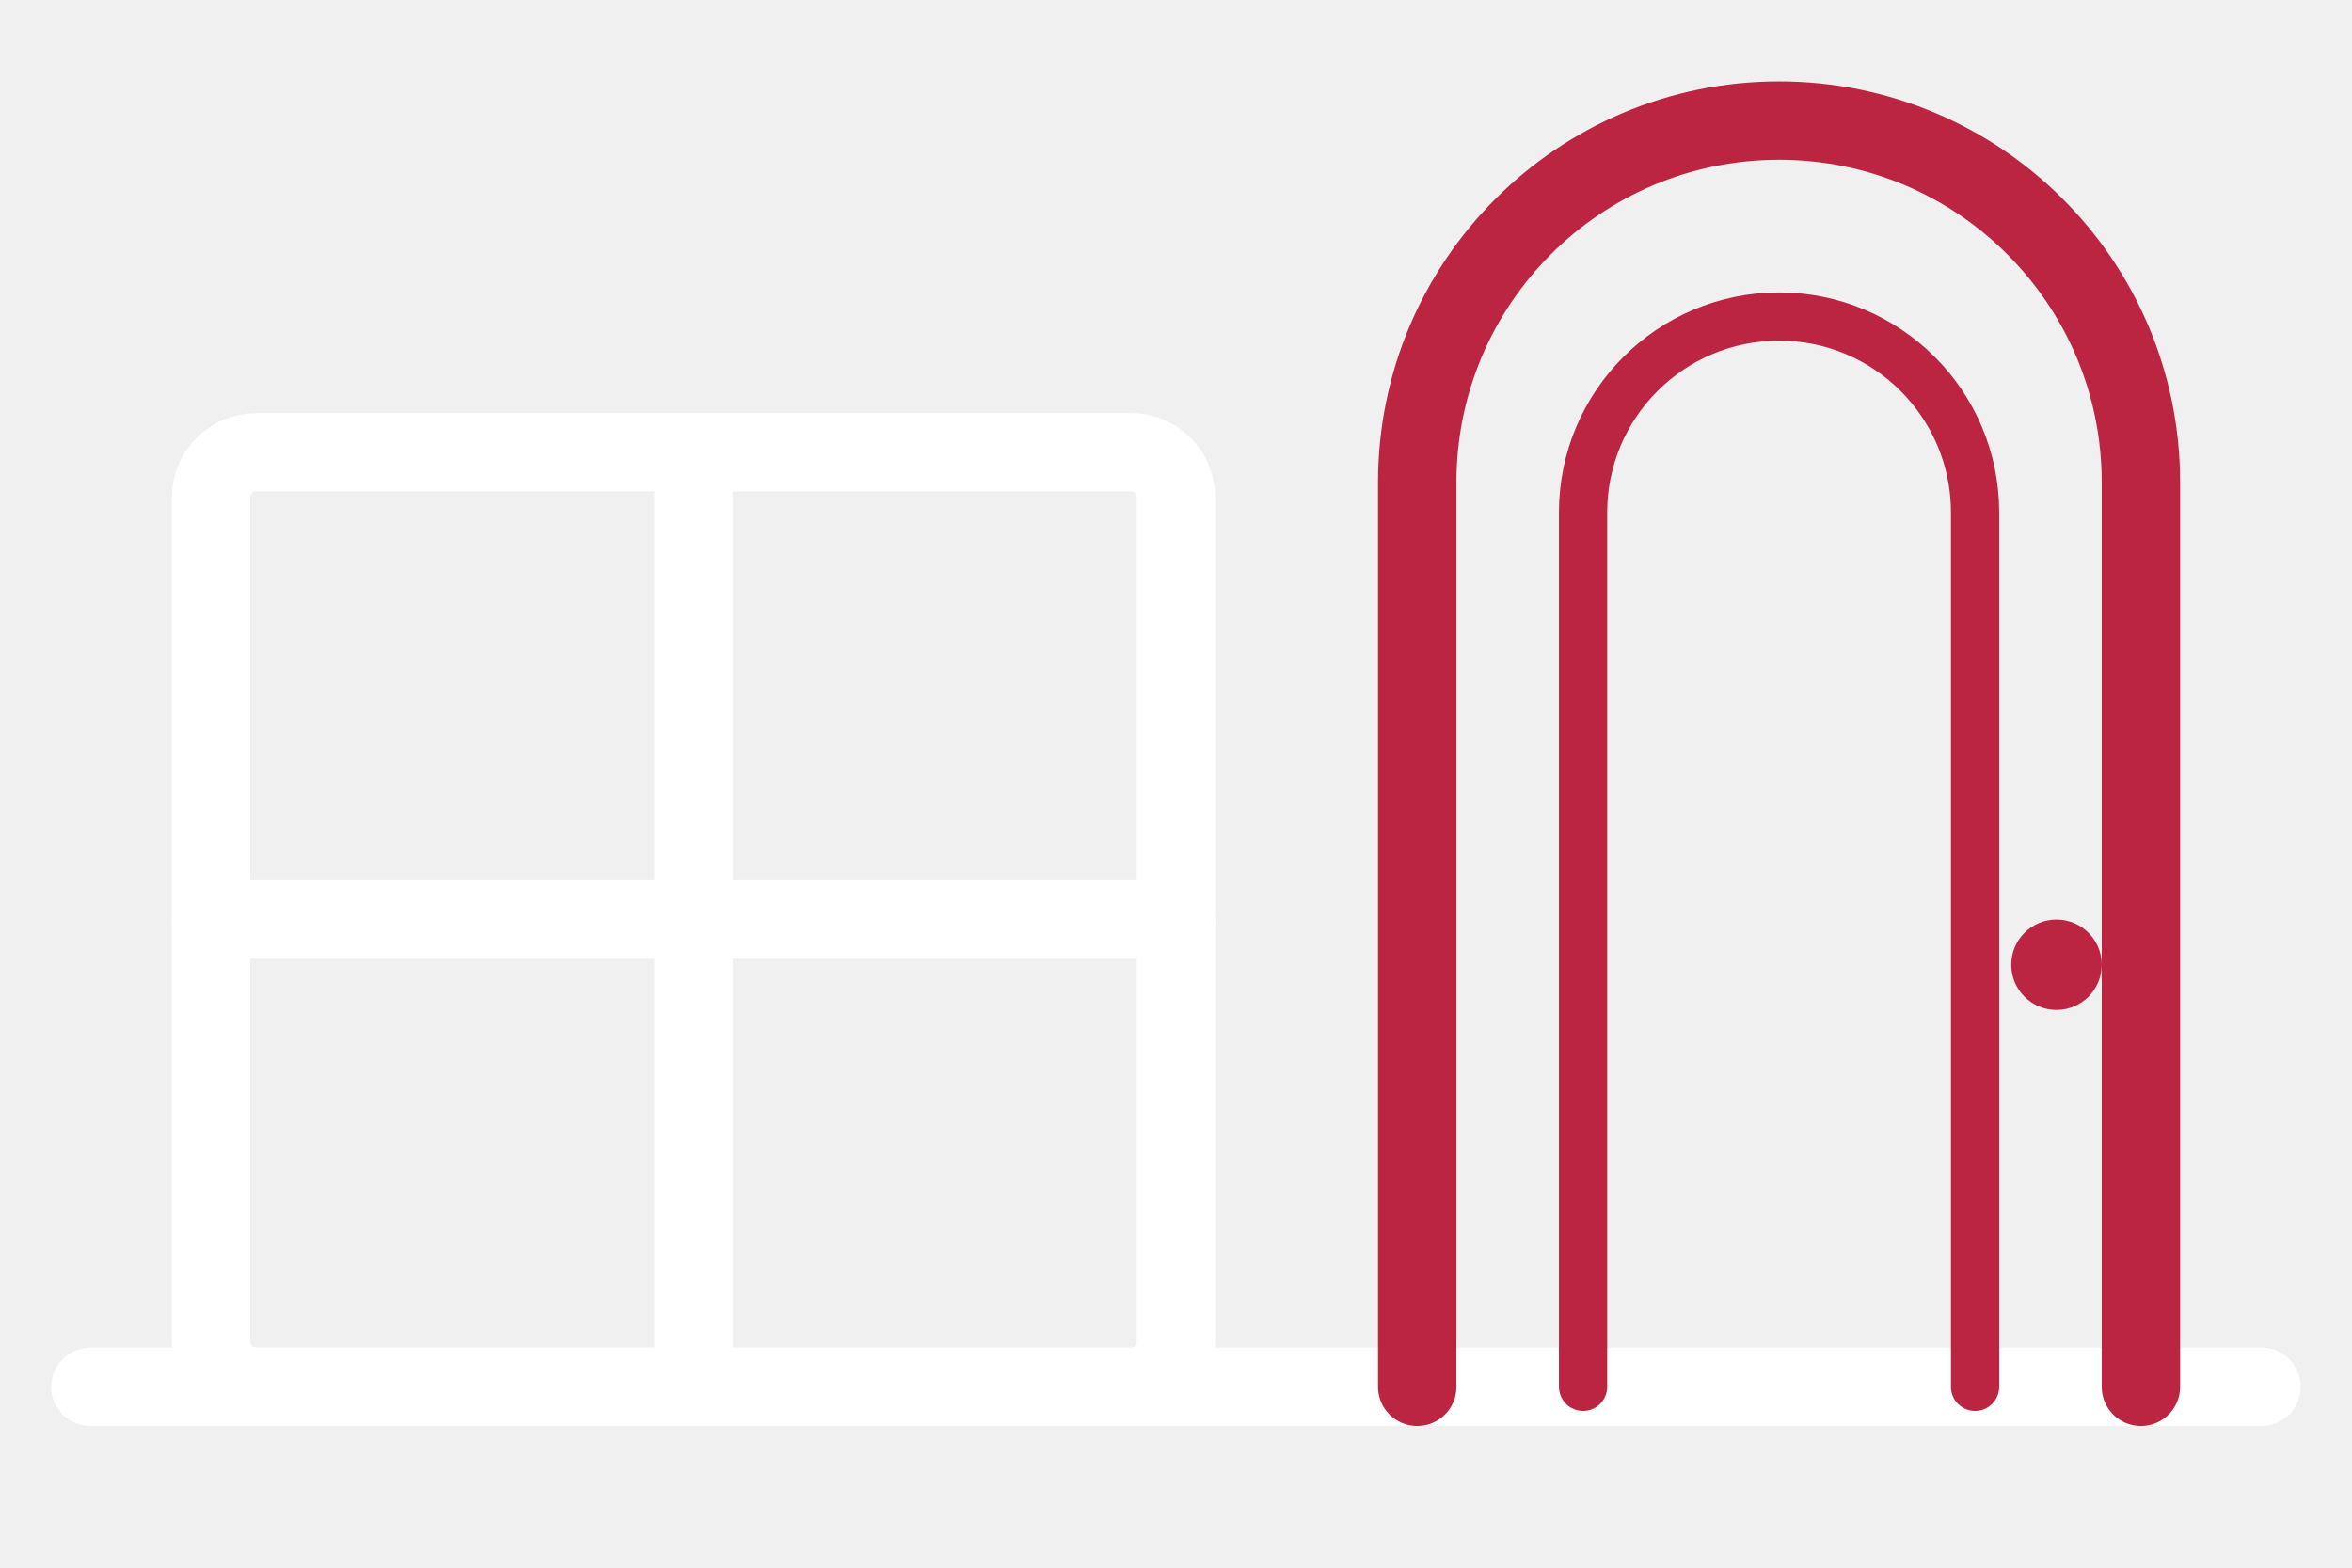
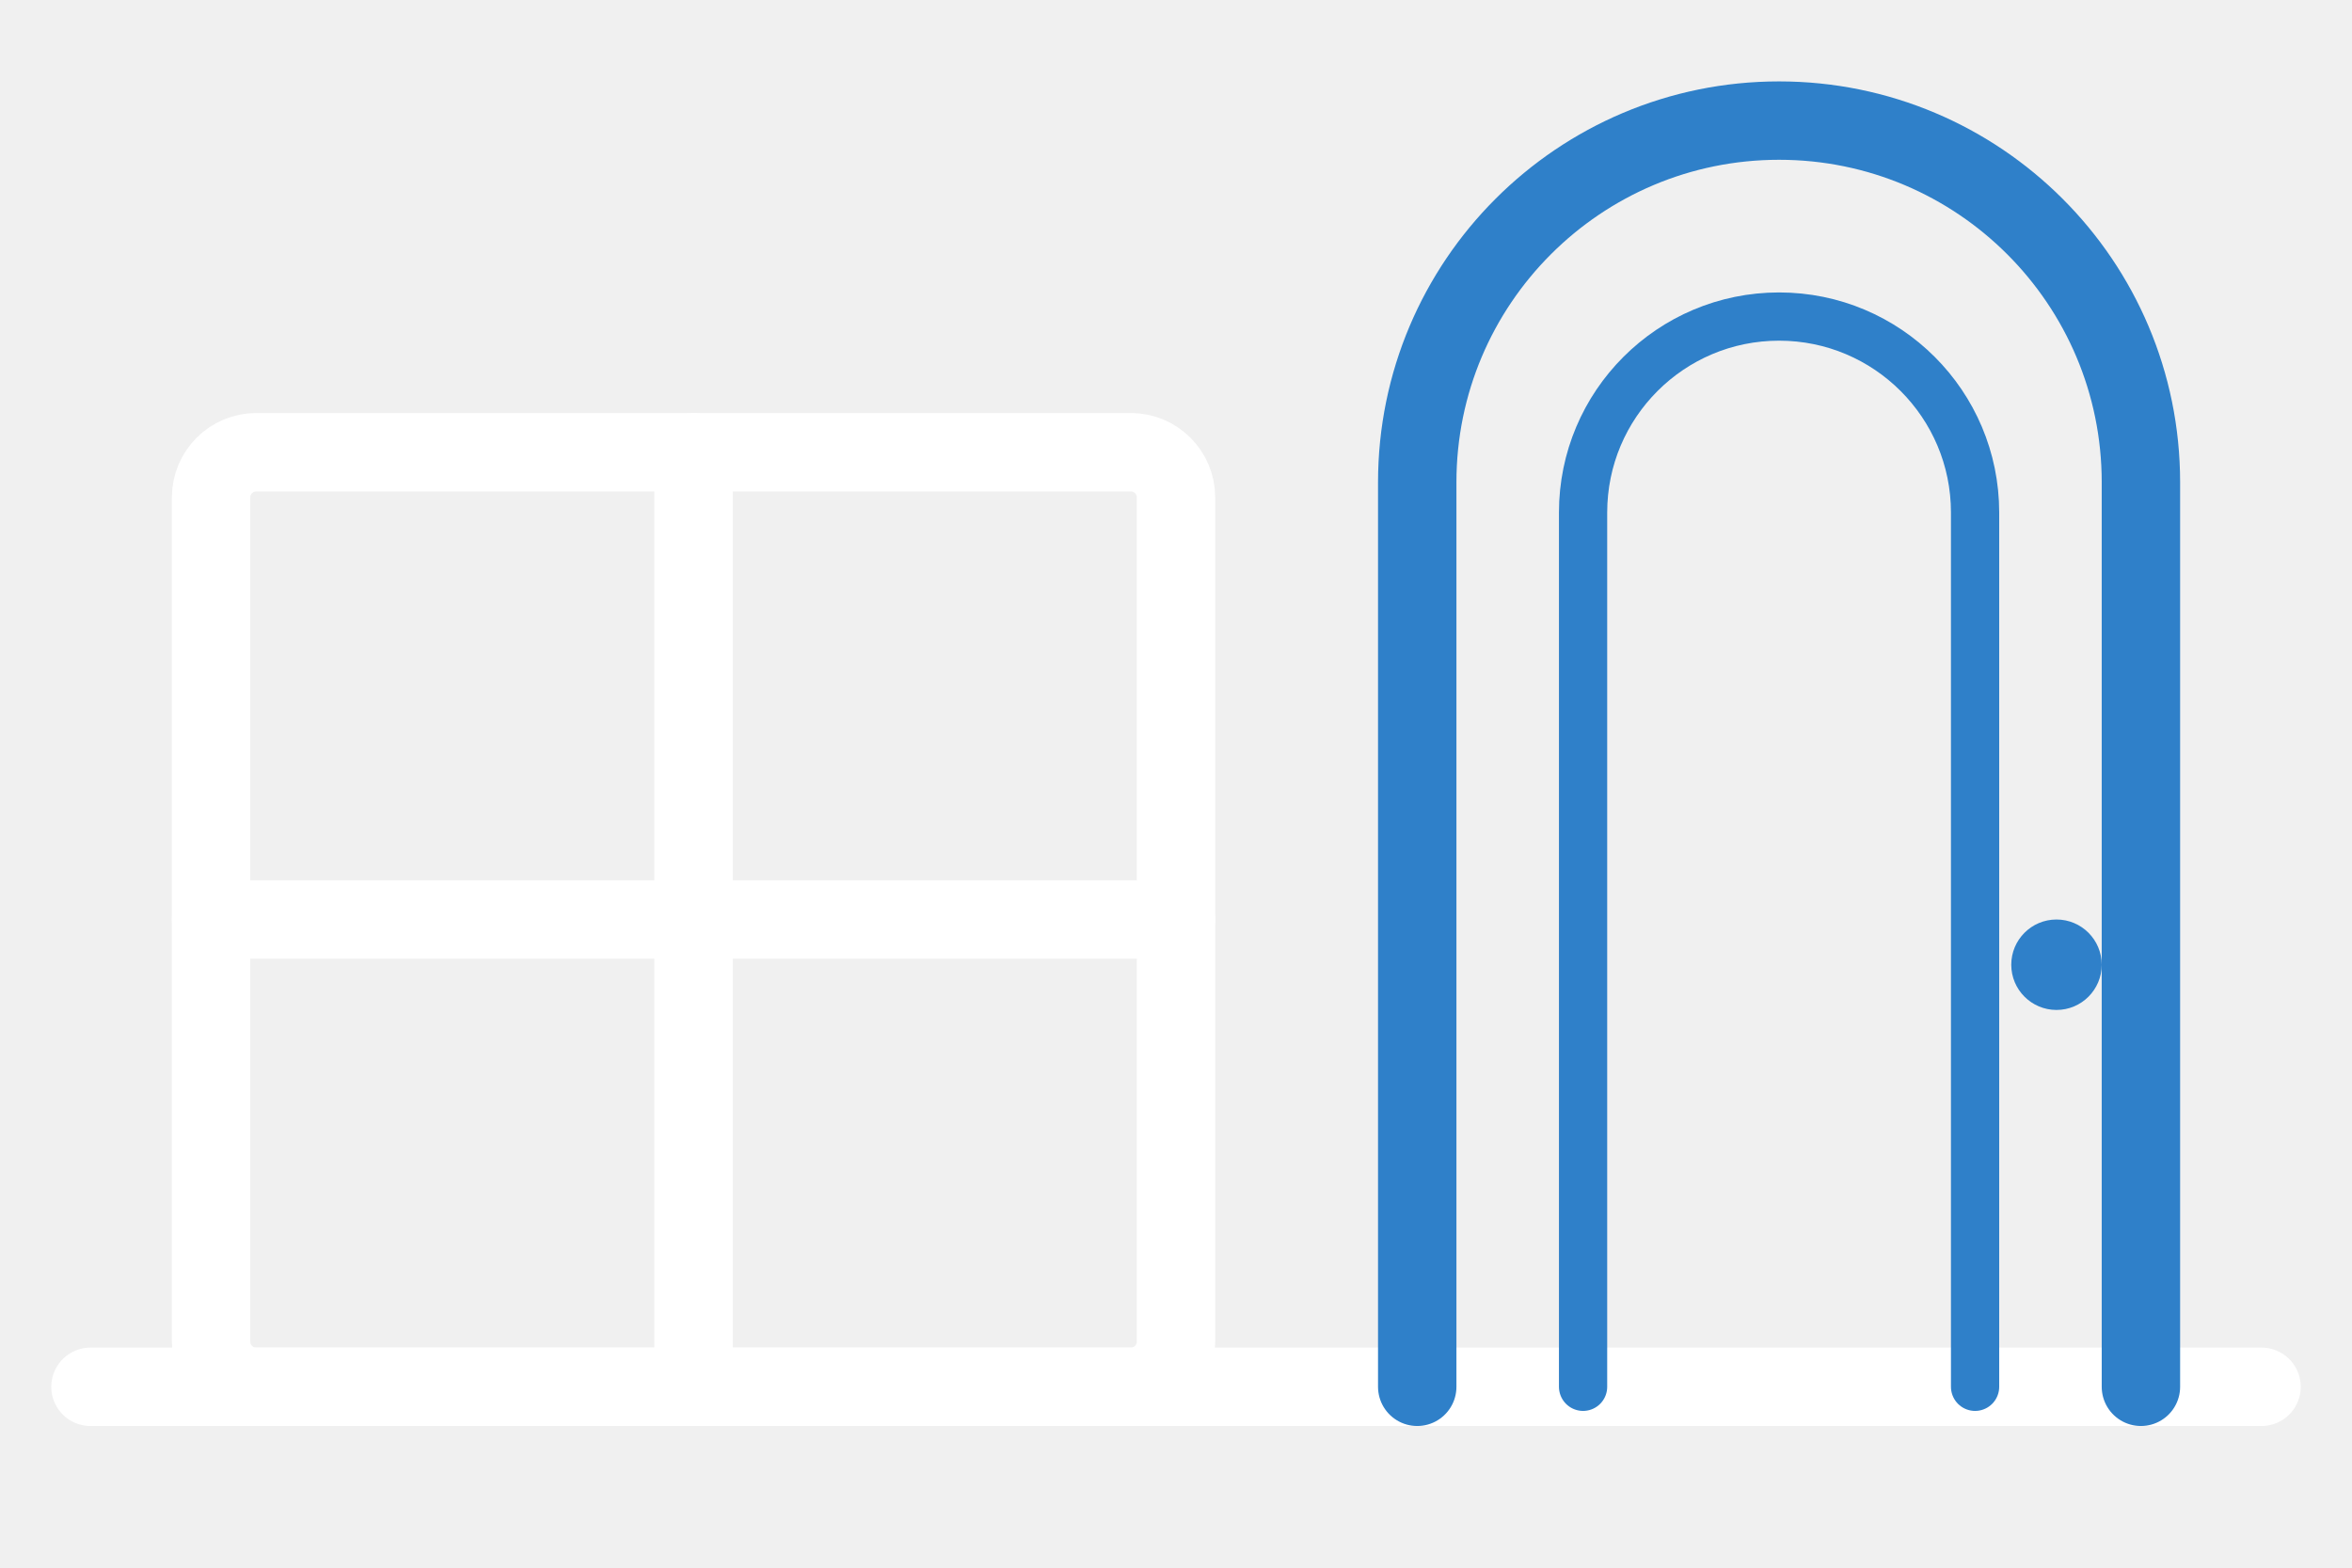
<svg xmlns="http://www.w3.org/2000/svg" viewBox="-3 16 78 52" width="468" height="312" role="img" aria-labelledby="t">
  <g id="icon" fill="none" stroke-linecap="round" stroke-linejoin="round" stroke-width="2.6">
    <g stroke="#ffffff">
      <rect x="4" y="31" width="32" height="31" rx="1.5" />
      <path d="M20 31v31M4 46.5h32" />
      <path d="M0 62h72" />
    </g>
-     <g stroke="#bb2542">
+     <g stroke="#2f80c9">
      <path d="M44 62V32a12 12 0 0 1 24 0v30" />
      <path d="M49.5 62V33a6.5 6.5 0 0 1 13 0v29" stroke-width="1.6" />
    </g>
-     <circle cx="65.2" cy="48" r="1.5" fill="#bb2542" stroke="none" />
+     <circle cx="65.2" cy="48" r="1.5" fill="#2f80c9" stroke="none" />
  </g>
</svg>
